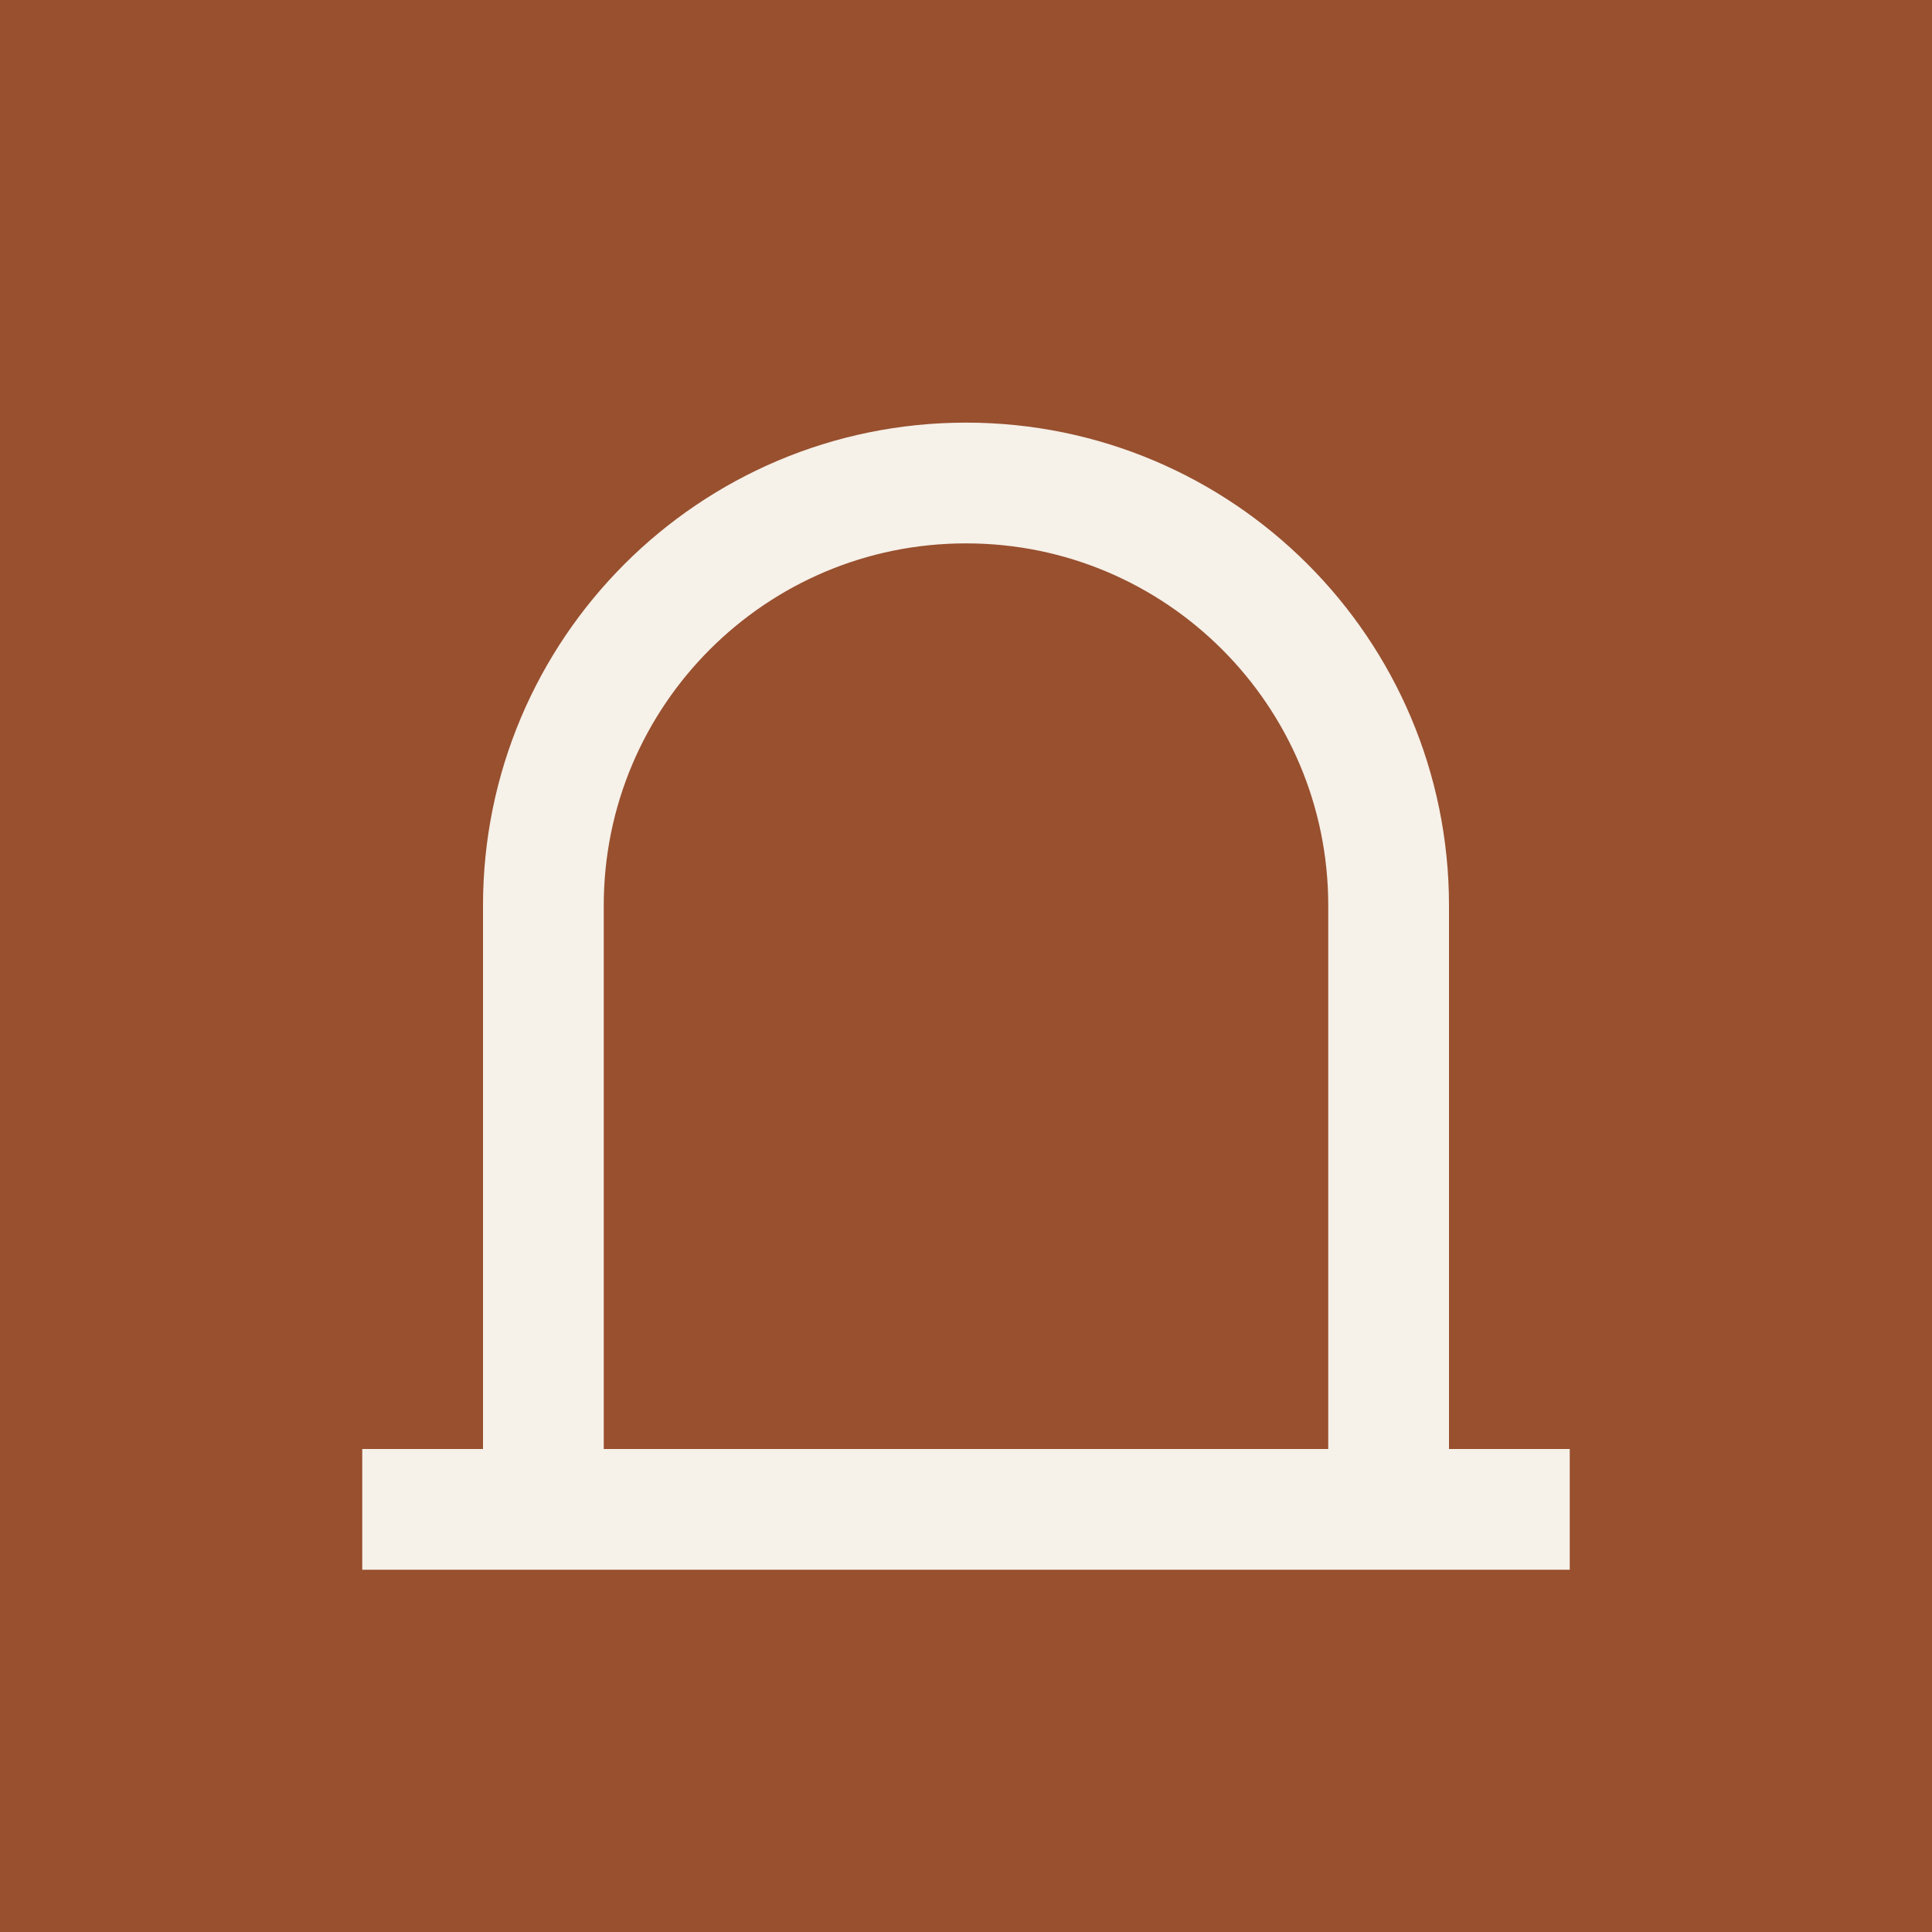
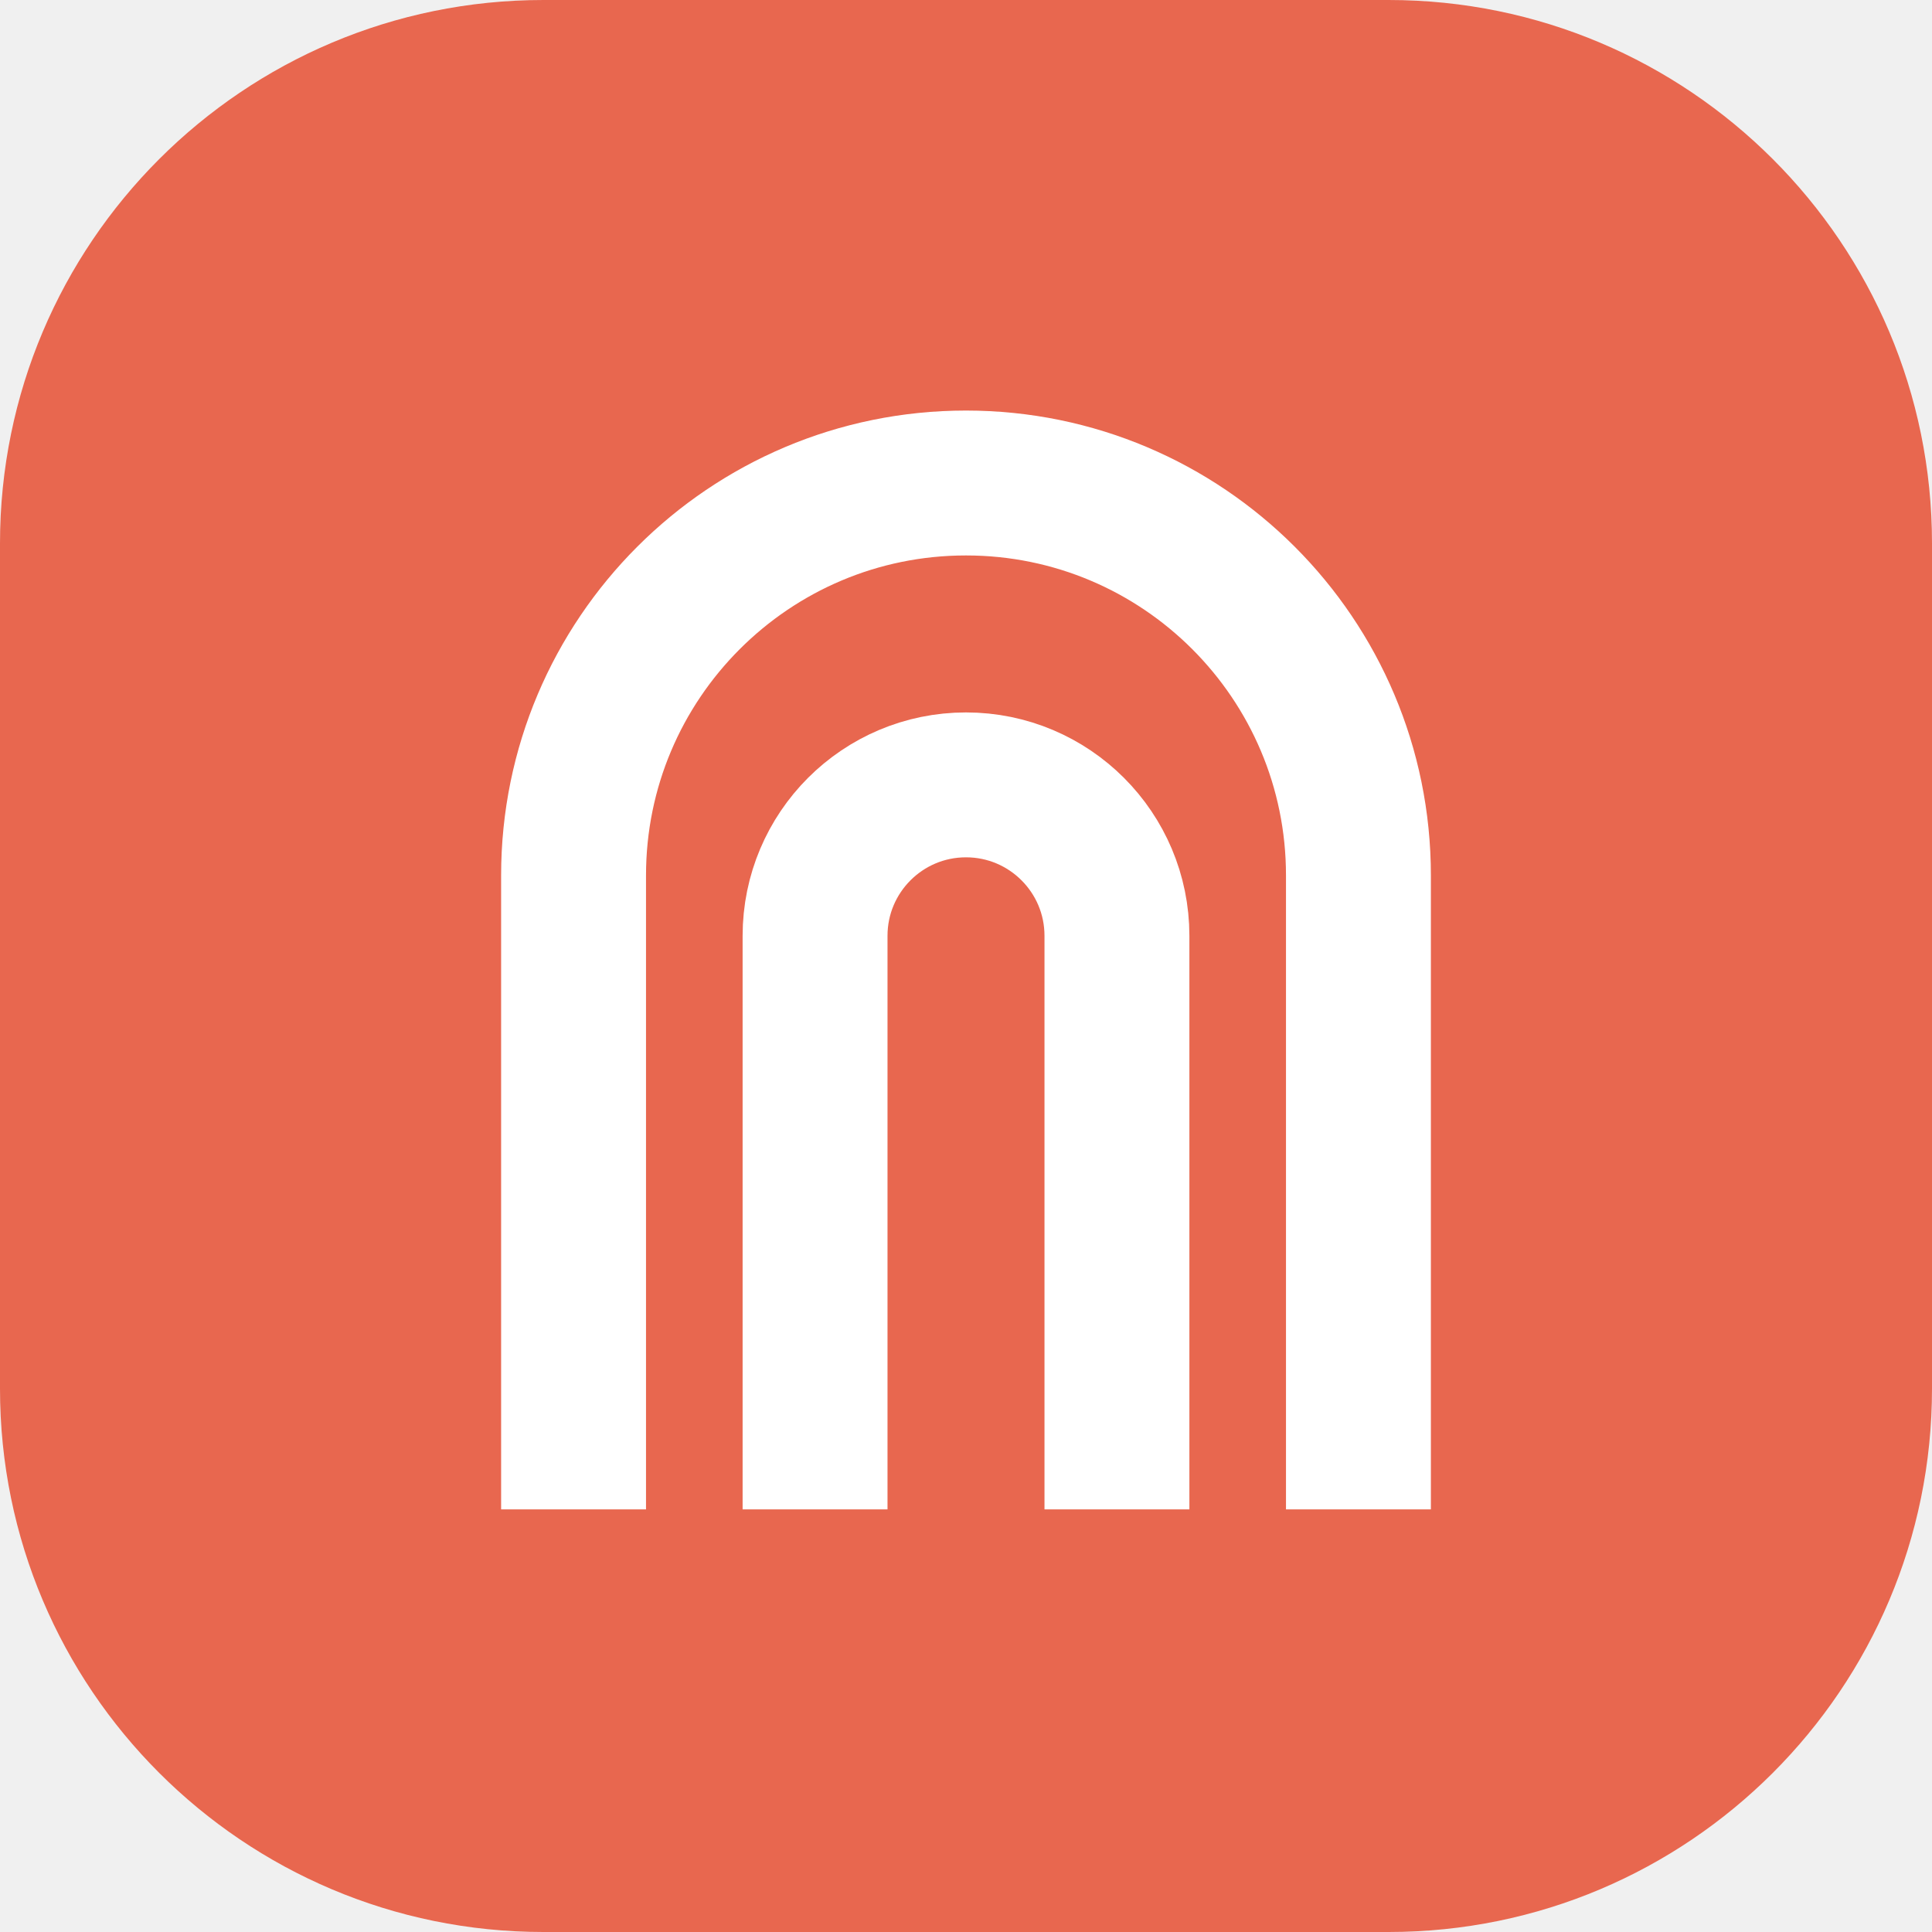
<svg xmlns="http://www.w3.org/2000/svg" viewBox="0 0 32 32">
-   <rect width="32" height="32" fill="#98502f" />
-   <path d="M9 25V15a7 7 0 0 1 14 0v10" fill="none" stroke="#f6f1e9" stroke-width="2" />
-   <path d="M6 25h20" stroke="#f6f1e9" stroke-width="2" />
+   <rect width="32" height="32" rx="9" fill="#e8674f" />
+   <path d="M9.5 25V14.5a6.5 6.5 0 0 1 13 0V25" fill="none" stroke="#fff" stroke-width="2.4" />
+   <path d="M13.5 25v-9.5a2.5 2.5 0 0 1 5 0V25" fill="none" stroke="#fff" stroke-width="2.4" />
</svg>
